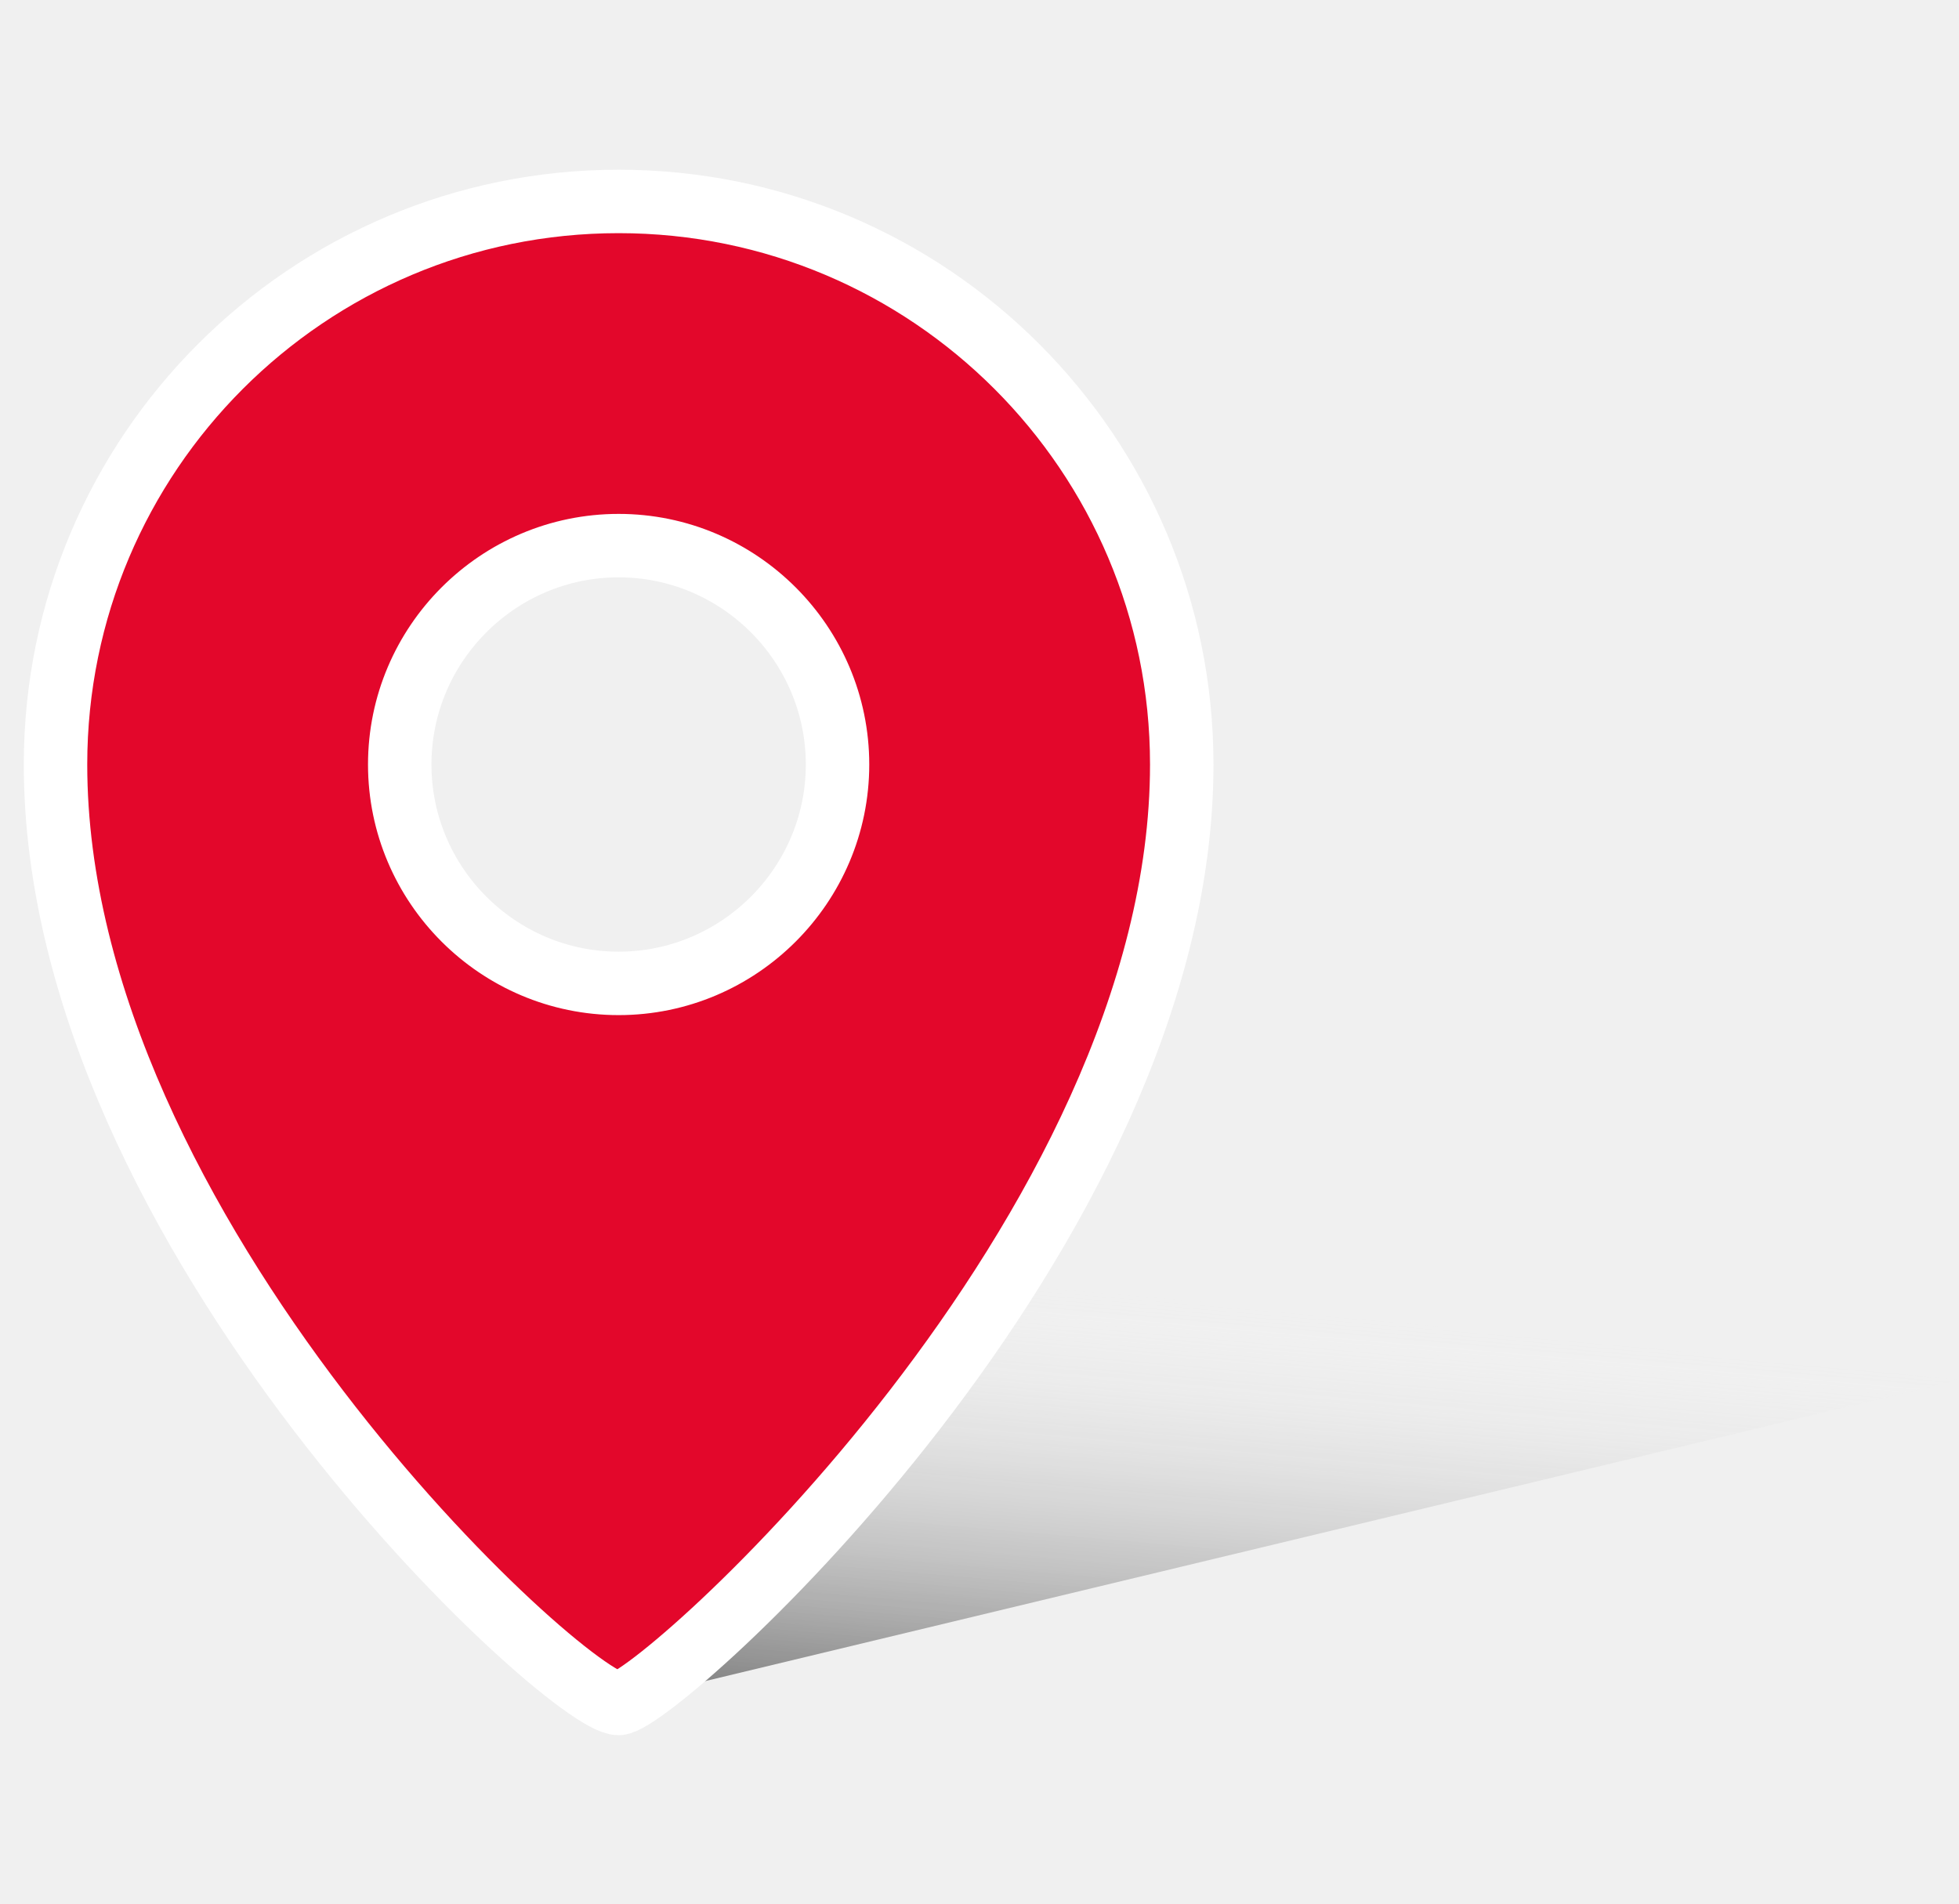
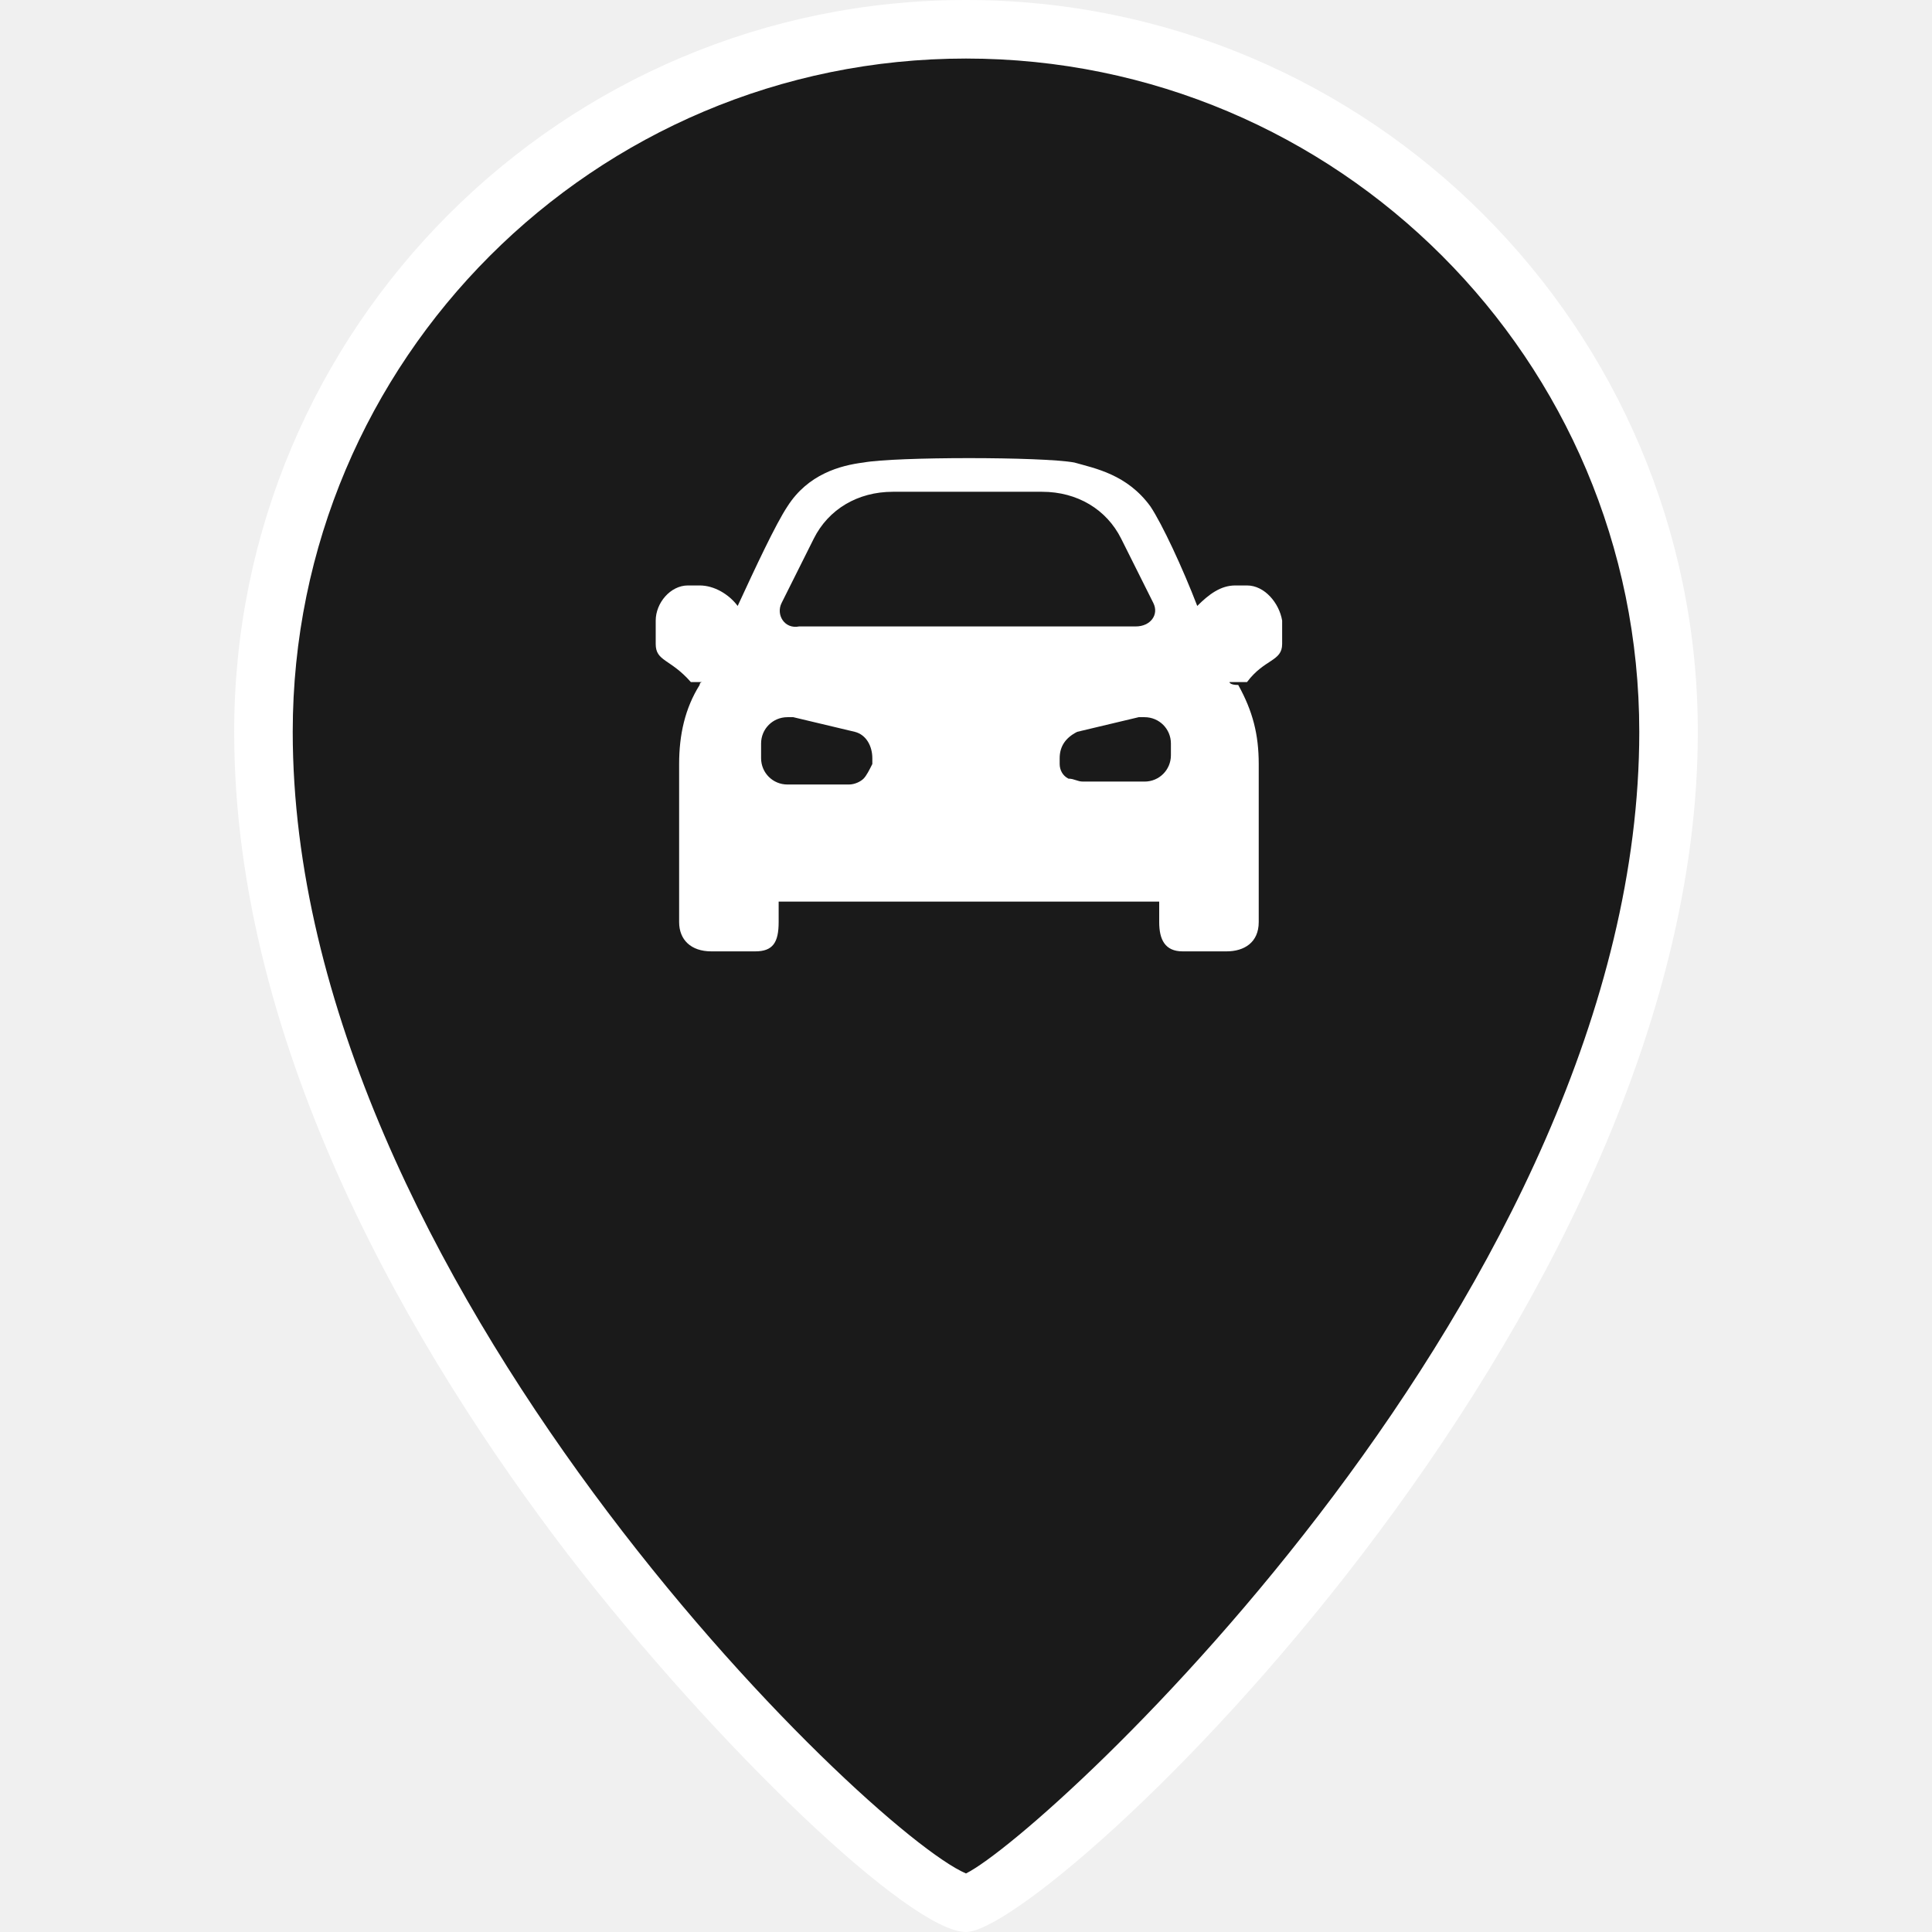
- <svg xmlns="http://www.w3.org/2000/svg" version="1.1" id="Слой_1" x="0px" y="0px" viewBox="0 0 123.5 120" style="enable-background:new 0 0 123.5 120;" xml:space="preserve">
+ <svg xmlns="http://www.w3.org/2000/svg" version="1.1" id="Слой_1" x="0px" y="0px" viewBox="0 0 66 66" style="enable-background:new 0 0 66 66;" xml:space="preserve">
  <style type="text/css">
- 	.st0{fill:url(#XMLID_2_);}
- 	.st1{fill:#E3072B;stroke:#FFFFFF;stroke-width:4;stroke-miterlimit:10;}
+ 	.st0{fill:#1A1A1A;}
+ 	.st1{fill:#FFFFFF;}
</style>
-   <linearGradient id="XMLID_2_" gradientUnits="userSpaceOnUse" x1="80.157" y1="-485.938" x2="77.639" y2="-457.159" gradientTransform="matrix(1 0 0 1 0 567.84)">
-     <stop offset="0" style="stop-color:#FFFFFF;stop-opacity:0" />
-     <stop offset="1" style="stop-color:#000000;stop-opacity:0.5" />
-   </linearGradient>
-   <polygon id="XMLID_909_" class="st0" points="39,107.3 123.5,87 36.7,78.1 " />
-   <path id="XMLID_1199_" class="st1" d="M39,12.7c-19.6,0-35.5,15.9-35.5,35.5c0,29.6,32.3,59.2,35.5,59.2  c2.5-0.1,35.5-29.6,35.5-59.2C74.5,28.6,58.6,12.7,39,12.7z M39,62c-7.6,0-13.8-6.2-13.8-13.8c0-7.6,6.2-13.8,13.8-13.8  s13.8,6.2,13.8,13.8C52.8,55.8,46.6,62,39,62z" />
+   <g>
+     <g id="XMLID_39_">
+       <path class="st0" d="M33,1C19.7,1,9,11.7,9,25c0,20,21.8,40,24,40c1.7,0,24-20,24-40C57,11.7,46.3,1,33,1z" />
+       <path class="st1" d="M33,66c-1.9,0-8.5-6.3-13.6-12.9C14.2,46.3,8,35.9,8,25C8,11.2,19.2,0,33,0c13.8,0,25,11.2,25,25    C58,45.2,35.8,66,33,66z M33,2C20.3,2,10,12.3,10,25c0,18.7,19.7,37.6,23,39c2.8-1.4,23-20,23-39C56,12.3,45.7,2,33,2z" />
+     </g>
+     <path class="st1" d="M42.6,20h-0.4c-0.5,0-0.9,0.3-1.3,0.7c-0.5-1.3-1.2-2.8-1.6-3.4c-0.8-1.1-1.9-1.3-2.6-1.5   c-1.1-0.2-6.1-0.2-7.2,0c-0.8,0.1-1.9,0.4-2.6,1.5c-0.4,0.6-1.1,2.1-1.7,3.4c-0.3-0.4-0.8-0.7-1.3-0.7h-0.4c-0.6,0-1.1,0.6-1.1,1.2   V22c0,0.6,0.5,0.5,1.2,1.3H24c-0.1,0-0.1,0.1-0.1,0.1c-0.5,0.8-0.7,1.7-0.7,2.7v5.4c0,0.6,0.4,1,1.1,1h1.5c0.6,0,0.8-0.3,0.8-1   v-0.7h13v0.7c0,0.6,0.2,1,0.8,1h1.5c0.6,0,1.1-0.3,1.1-1v-5.4c0-1-0.2-1.8-0.7-2.7C42,23.4,42,23.3,42,23.3h0.6   c0.6-0.8,1.2-0.7,1.2-1.3v-0.8C43.7,20.6,43.2,20,42.6,20z M26.7,20.6l1.1-2.2c0.5-1,1.5-1.6,2.7-1.6h5.1c1.2,0,2.2,0.6,2.7,1.6   l1.1,2.2c0.2,0.4-0.1,0.8-0.6,0.8H27.3C26.8,21.5,26.5,21,26.7,20.6z M29.8,26.1c-0.1,0.2-0.2,0.4-0.3,0.5   c-0.1,0.1-0.3,0.2-0.5,0.2h-2.1c-0.5,0-0.9-0.4-0.9-0.9v-0.5c0-0.5,0.4-0.9,0.9-0.9c0.1,0,0.1,0,0.2,0l2.1,0.5   c0.4,0.1,0.6,0.5,0.6,0.9C29.8,25.9,29.8,26,29.8,26.1z M40,25.8c0,0.5-0.4,0.9-0.9,0.9H37c-0.2,0-0.3-0.1-0.5-0.1   c-0.2-0.1-0.3-0.3-0.3-0.5c0-0.1,0-0.2,0-0.2c0-0.4,0.2-0.7,0.6-0.9l2.1-0.5c0.1,0,0.1,0,0.2,0c0.5,0,0.9,0.4,0.9,0.9V25.8z" />
+   </g>
</svg>
